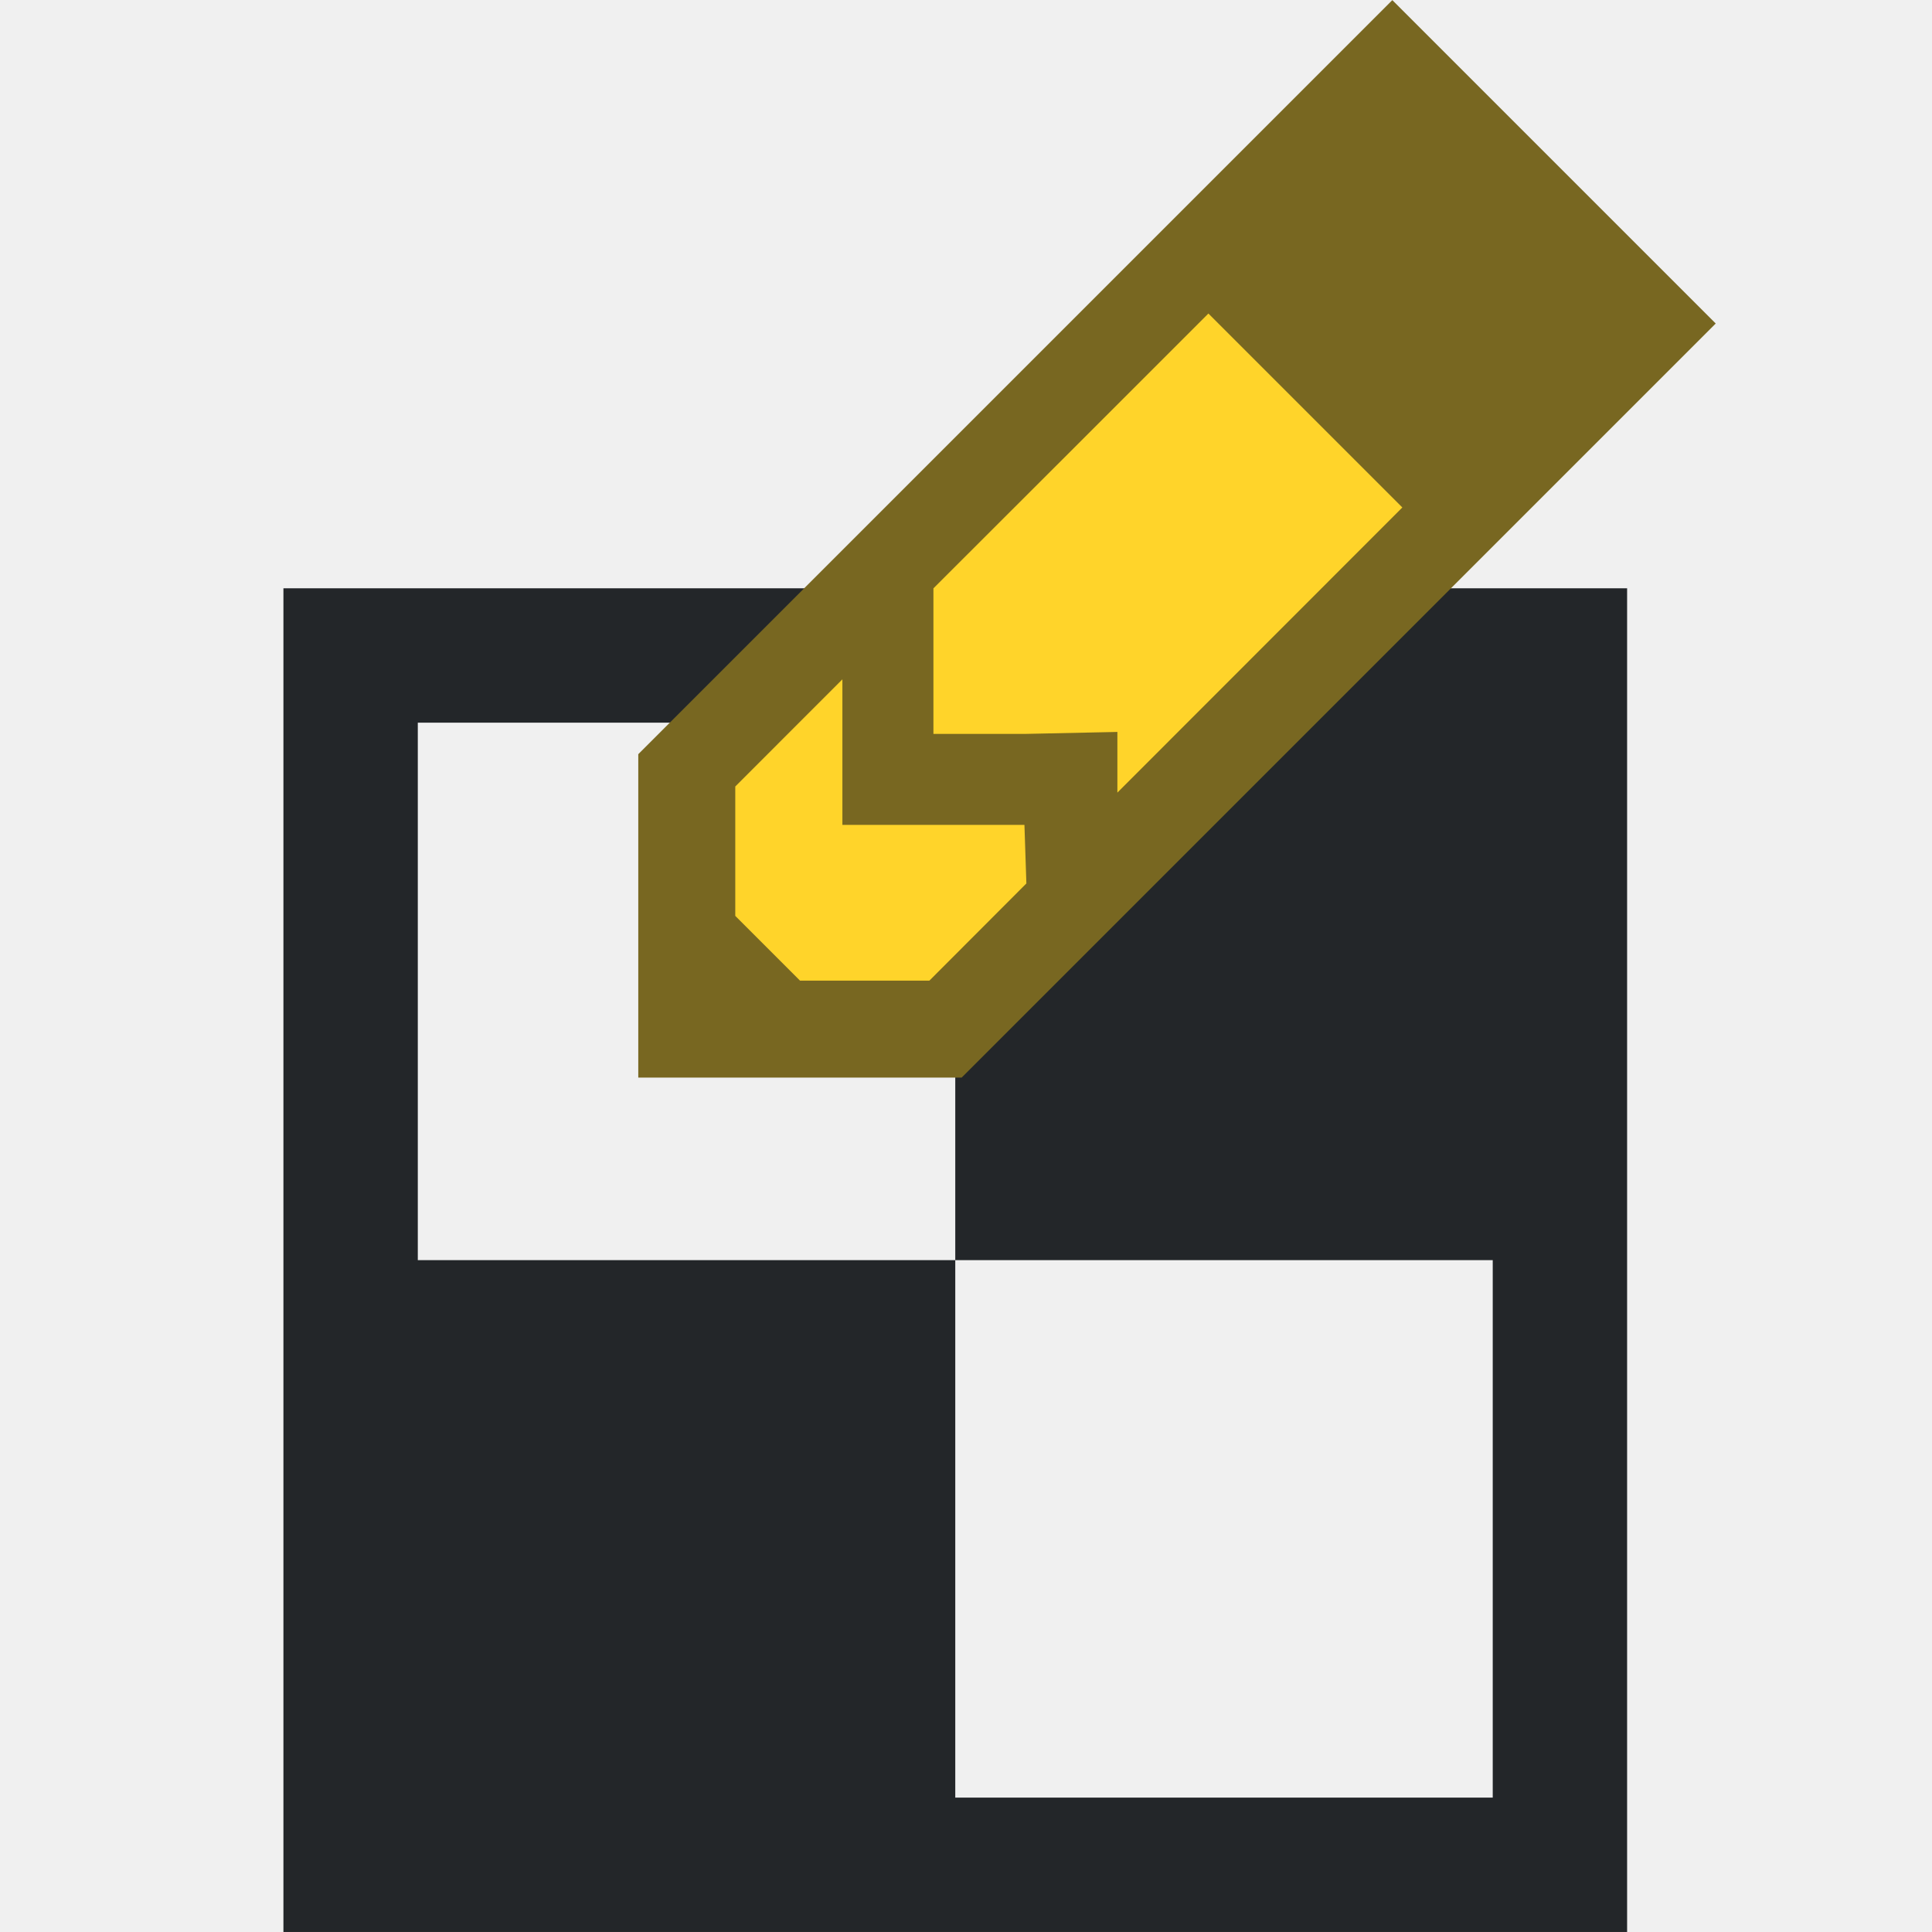
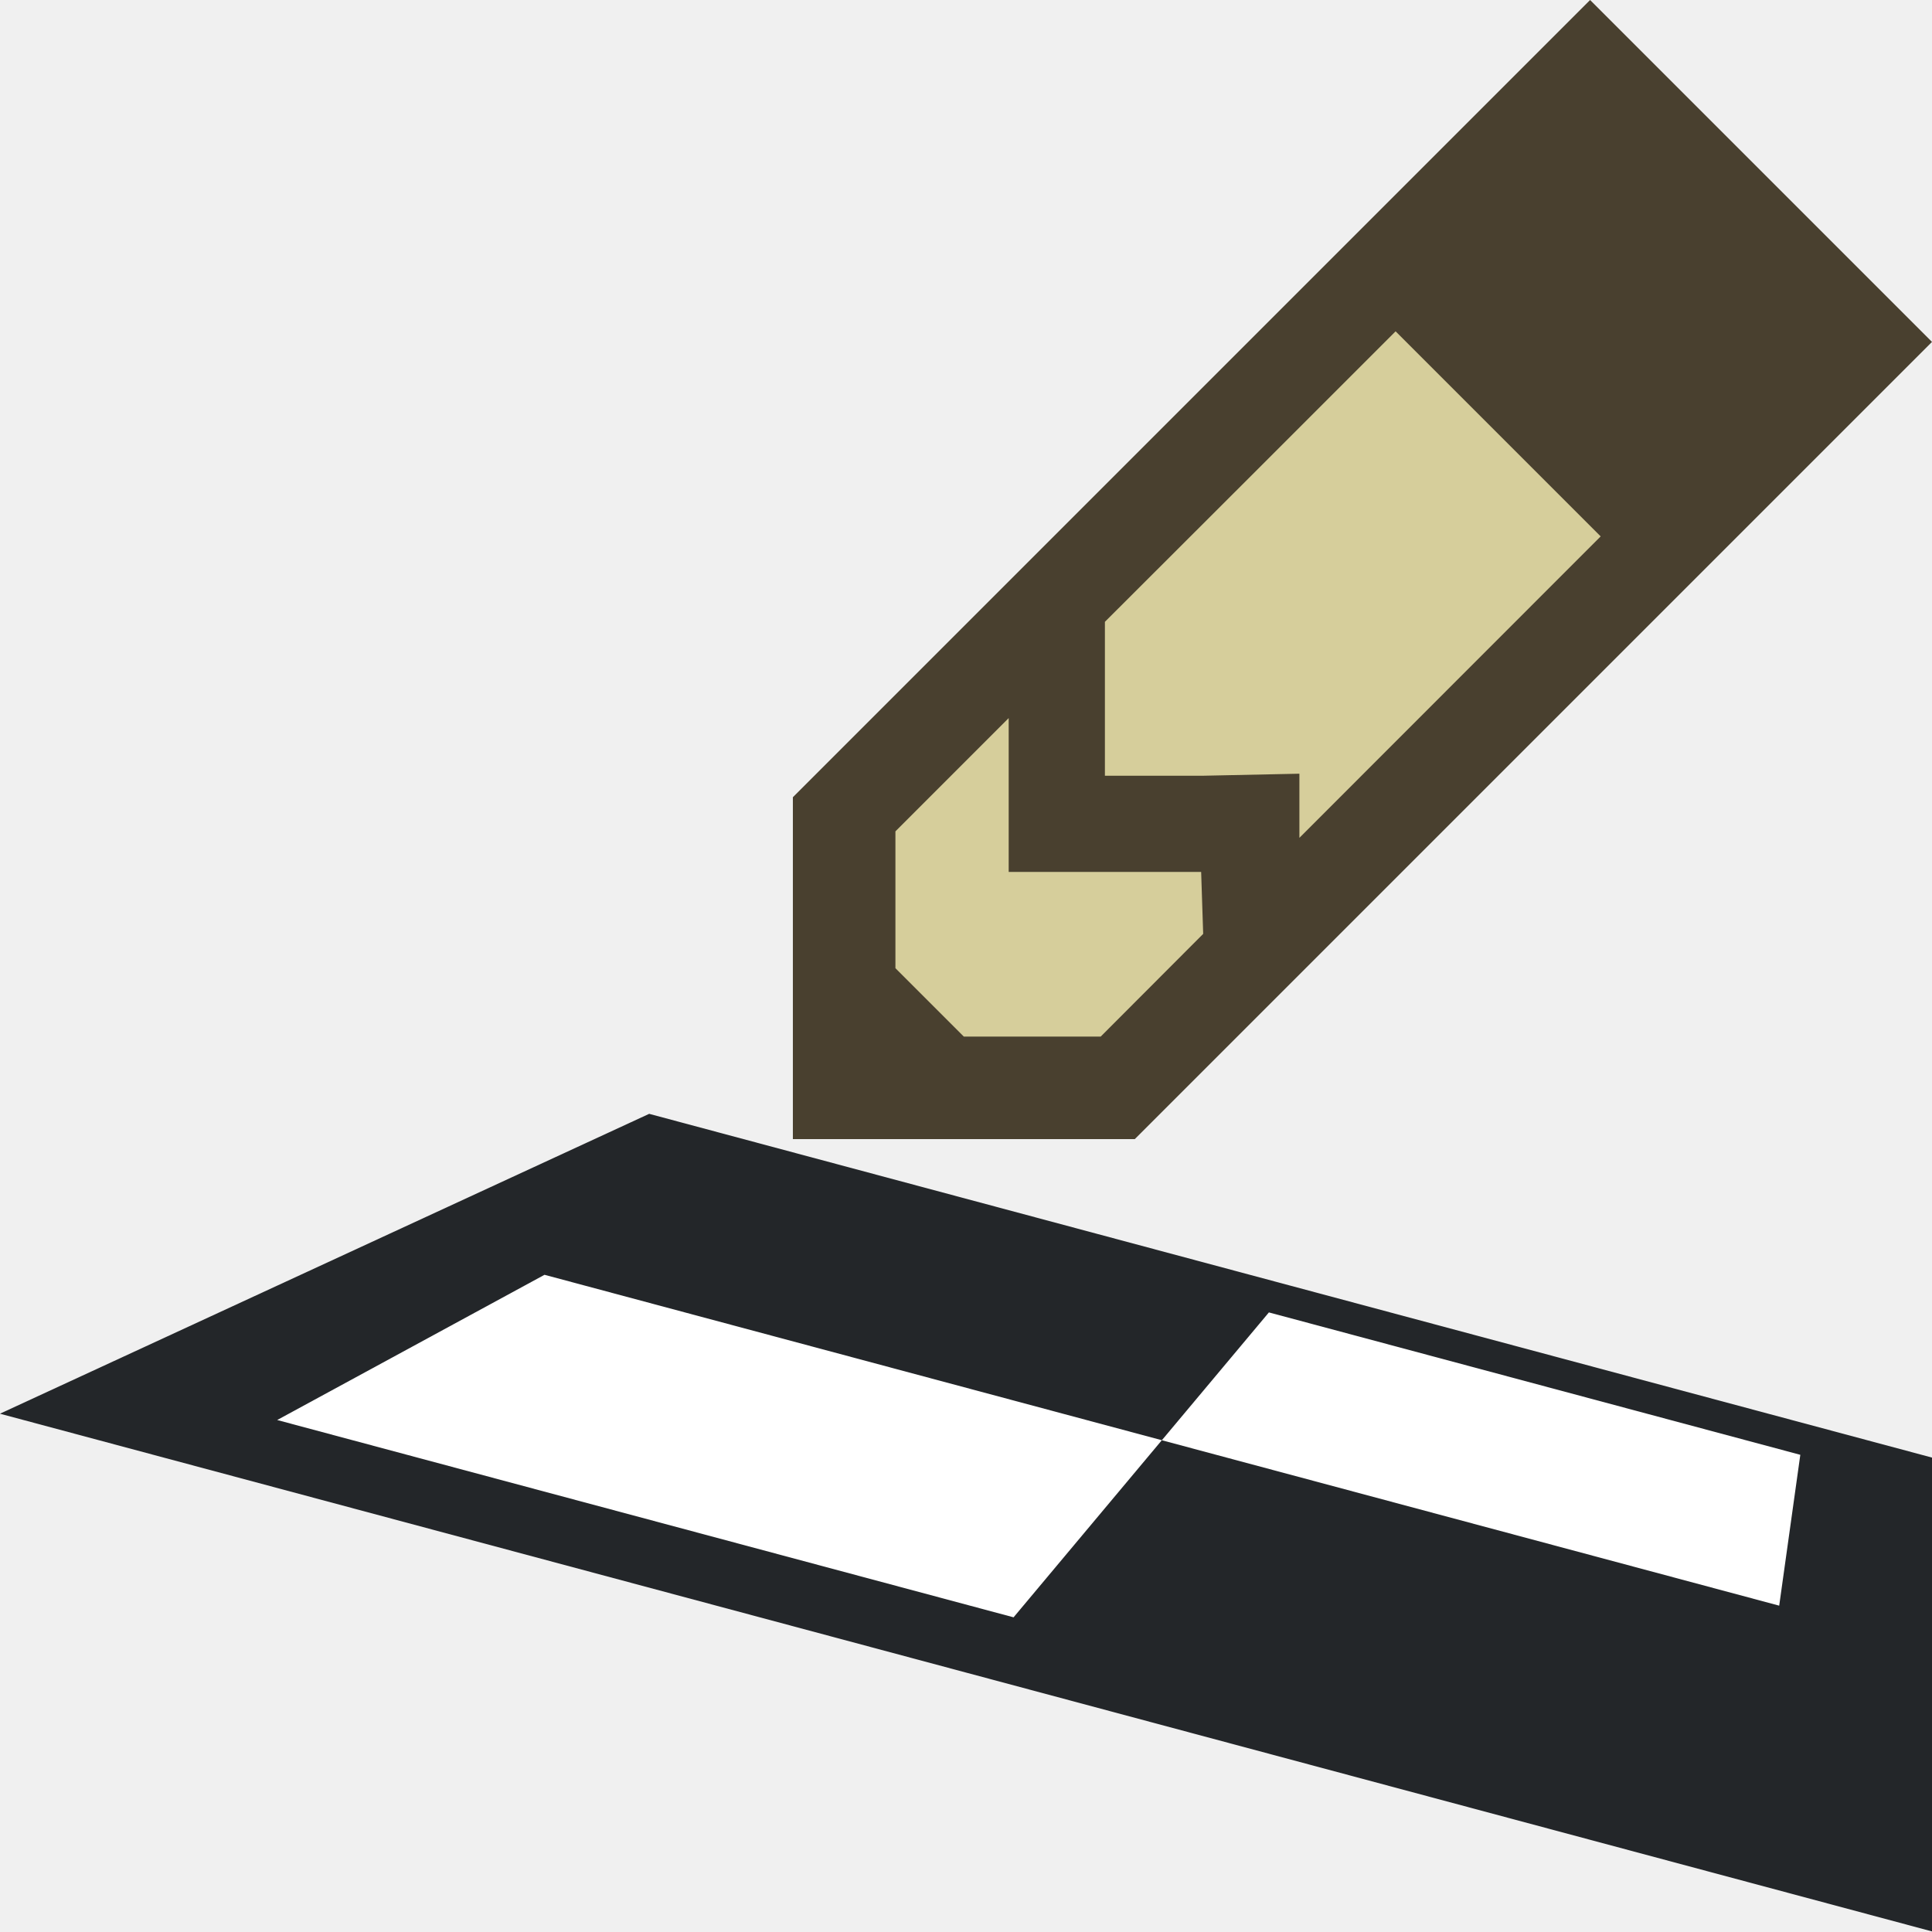
- <svg xmlns="http://www.w3.org/2000/svg" width="86.5" version="1.1" height="86.5" id="svg2" viewBox="0 0 63.794 63.794">
+ <svg xmlns="http://www.w3.org/2000/svg" viewBox="0 0 63.794 63.794" id="svg2" height="86.5" version="1.1" width="86.5">
  <defs id="defs5455">
    <marker orient="auto" refY="0" refX="0" id="marker7172" style="overflow:visible">
      <path id="path7170" style="fill:#3a3a3a;fill-opacity:1;fill-rule:evenodd;stroke:#3a3a3a;stroke-width:0.625;stroke-linejoin:round;stroke-opacity:1" d="M 8.719,4.034 -2.207,0.016 8.719,-4.002 c -1.745,2.372 -1.735,5.617 -6e-7,8.035 z" transform="scale(-0.6)" />
    </marker>
    <marker style="overflow:visible" id="marker6446" refX="0.0" refY="0.0" orient="auto">
      <path transform="scale(0.4)" style="fill-rule:evenodd;stroke:#3a3a3a;stroke-width:1pt;stroke-opacity:1;fill:#3a3a3a;fill-opacity:1" d="M 5.77,0.0 L -2.88,5.0 L -2.88,-5.0 L 5.77,0.0 z " id="path6444" />
    </marker>
    <marker style="overflow:visible" id="marker6374" refX="0.0" refY="0.0" orient="auto">
      <path transform="scale(0.2)" style="fill-rule:evenodd;stroke:#3a3a3a;stroke-width:1pt;stroke-opacity:1;fill:#3a3a3a;fill-opacity:1" d="M 5.77,0.0 L -2.88,5.0 L -2.88,-5.0 L 5.77,0.0 z " id="path6372" />
    </marker>
    <marker style="overflow:visible" id="marker5660" refX="0" refY="0" orient="auto">
      <path transform="scale(-0.6)" d="M 8.719,4.034 -2.207,0.016 8.719,-4.002 c -1.745,2.372 -1.735,5.617 -6e-7,8.035 z" style="fill:#3a3a3a;fill-opacity:1;fill-rule:evenodd;stroke:#3a3a3a;stroke-width:0.625;stroke-linejoin:round;stroke-opacity:1" id="path5658" />
    </marker>
    <marker style="overflow:visible;" id="marker5598" refX="0.0" refY="0.0" orient="auto">
      <path transform="scale(0.4) rotate(180) translate(10,0)" style="fill-rule:evenodd;stroke:#3a3a3a;stroke-width:1pt;stroke-opacity:1;fill:#3a3a3a;fill-opacity:1" d="M 0.0,0.0 L 5.0,-5.0 L -12.5,0.0 L 5.0,5.0 L 0.0,0.0 z " id="path5596" />
    </marker>
    <marker orient="auto" refY="0.0" refX="0.0" id="marker1836" style="overflow:visible;">
      <path id="path1834" style="fill-rule:evenodd;stroke-width:0.625;stroke-linejoin:round;stroke:#3a3a3a;stroke-opacity:1;fill:#3a3a3a;fill-opacity:1" d="M 8.719,4.034 L -2.207,0.016 L 8.719,-4.002 C 6.973,-1.63 6.983,1.616 8.719,4.034 z " transform="scale(0.6) rotate(180) translate(0,0)" />
    </marker>
    <marker orient="auto" refY="0.0" refX="0.0" id="marker1748" style="overflow:visible;">
      <path id="path1746" d="M 0.0,0.0 L 5.0,-5.0 L -12.5,0.0 L 5.0,5.0 L 0.0,0.0 z " style="fill-rule:evenodd;stroke:#4d4d4d;stroke-width:1pt;stroke-opacity:1;fill:#4d4d4d;fill-opacity:1" transform="scale(0.4) rotate(180) translate(10,0)" />
    </marker>
    <marker orient="auto" refY="0.0" refX="0.0" id="marker1654" style="overflow:visible">
      <path id="path1652" d="M 5.77,0.0 L -2.88,5.0 L -2.88,-5.0 L 5.77,0.0 z " style="fill-rule:evenodd;stroke:#4d4d4d;stroke-width:1pt;stroke-opacity:1;fill:#4d4d4d;fill-opacity:1" transform="scale(0.4)" />
    </marker>
    <marker orient="auto" refY="0.0" refX="0.0" id="marker1578" style="overflow:visible;">
      <path id="path1576" style="fill-rule:evenodd;stroke-width:0.625;stroke-linejoin:round;stroke:#4d4d4d;stroke-opacity:1;fill:#4d4d4d;fill-opacity:1" d="M 8.719,4.034 L -2.207,0.016 L 8.719,-4.002 C 6.973,-1.63 6.983,1.616 8.719,4.034 z " transform="scale(0.6) rotate(180) translate(0,0)" />
    </marker>
    <marker orient="auto" refY="0.0" refX="0.0" id="Arrow1Sstart" style="overflow:visible">
      <path id="path874" d="M 0.0,0.0 L 5.0,-5.0 L -12.5,0.0 L 5.0,5.0 L 0.0,0.0 z " style="fill-rule:evenodd;stroke:#4d4d4d;stroke-width:1pt;stroke-opacity:1;fill:#4d4d4d;fill-opacity:1" transform="scale(0.2) translate(6,0)" />
    </marker>
    <marker orient="auto" refY="0.0" refX="0.0" id="Arrow2Mend" style="overflow:visible;">
      <path id="path889" style="fill-rule:evenodd;stroke-width:0.625;stroke-linejoin:round;stroke:#4d4d4d;stroke-opacity:1;fill:#4d4d4d;fill-opacity:1" d="M 8.719,4.034 L -2.207,0.016 L 8.719,-4.002 C 6.973,-1.63 6.983,1.616 8.719,4.034 z " transform="scale(0.6) rotate(180) translate(0,0)" />
    </marker>
    <marker orient="auto" refY="0.0" refX="0.0" id="marker1242" style="overflow:visible;">
      <path id="path1240" style="fill-rule:evenodd;stroke-width:0.625;stroke-linejoin:round;stroke:#4d4d4d;stroke-opacity:1;fill:#4d4d4d;fill-opacity:1" d="M 8.719,4.034 L -2.207,0.016 L 8.719,-4.002 C 6.973,-1.63 6.983,1.616 8.719,4.034 z " transform="scale(1.1) rotate(180) translate(1,0)" />
    </marker>
    <marker orient="auto" refY="0.0" refX="0.0" id="Arrow2Sstart" style="overflow:visible">
      <path id="path892" style="fill-rule:evenodd;stroke-width:0.625;stroke-linejoin:round;stroke:#4d4d4d;stroke-opacity:1;fill:#4d4d4d;fill-opacity:1" d="M 8.719,4.034 L -2.207,0.016 L 8.719,-4.002 C 6.973,-1.63 6.983,1.616 8.719,4.034 z " transform="scale(0.3) translate(-2.3,0)" />
    </marker>
    <marker orient="auto" refY="0.0" refX="0.0" id="Arrow1Mend" style="overflow:visible;">
      <path id="path871" d="M 0.0,0.0 L 5.0,-5.0 L -12.5,0.0 L 5.0,5.0 L 0.0,0.0 z " style="fill-rule:evenodd;stroke:#4d4d4d;stroke-width:1pt;stroke-opacity:1;fill:#4d4d4d;fill-opacity:1" transform="scale(0.4) rotate(180) translate(10,0)" />
    </marker>
    <marker orient="auto" refY="0.0" refX="0.0" id="Arrow2Lend" style="overflow:visible;">
      <path id="path883" style="fill-rule:evenodd;stroke-width:0.625;stroke-linejoin:round;stroke:#4d4d4d;stroke-opacity:1;fill:#4d4d4d;fill-opacity:1" d="M 8.719,4.034 L -2.207,0.016 L 8.719,-4.002 C 6.973,-1.63 6.983,1.616 8.719,4.034 z " transform="scale(1.1) rotate(180) translate(1,0)" />
    </marker>
    <marker orient="auto" refY="0.0" refX="0.0" id="Arrow1Lend" style="overflow:visible;">
      <path id="path865" d="M 0.0,0.0 L 5.0,-5.0 L -12.5,0.0 L 5.0,5.0 L 0.0,0.0 z " style="fill-rule:evenodd;stroke:#4d4d4d;stroke-width:1pt;stroke-opacity:1;fill:#4d4d4d;fill-opacity:1" transform="scale(0.8) rotate(180) translate(12.5,0)" />
    </marker>
    <style id="current-color-scheme" type="text/css">
      .ColorScheme-Text {
        color:#4d4d4d;
      }
      </style>
    <style id="current-color-scheme-3" type="text/css">
      .ColorScheme-Text {
        color:#4d4d4d;
      }
      </style>
    <style id="current-color-scheme-5" type="text/css">
      .ColorScheme-Text {
        color:#4d4d4d;
      }
      </style>
    <style id="current-color-scheme-35" type="text/css">
      .ColorScheme-PositiveText {
        color:#27ae60;
      }
      </style>
    <marker orient="auto" refY="0" refX="0" id="marker1836-6" style="overflow:visible">
      <path id="path1834-7" style="fill:#3a3a3a;fill-opacity:1;fill-rule:evenodd;stroke:#3a3a3a;stroke-width:0.625;stroke-linejoin:round;stroke-opacity:1" d="M 8.719,4.034 -2.207,0.016 8.719,-4.002 c -1.745,2.372 -1.735,5.617 -6e-7,8.035 z" transform="scale(-0.6)" />
    </marker>
    <marker orient="auto" refY="0" refX="0" id="marker1836-6-0" style="overflow:visible">
      <path id="path1834-7-9" style="fill:#323232;fill-opacity:1;fill-rule:evenodd;stroke:#323232;stroke-width:0.625;stroke-linejoin:round;stroke-opacity:1" d="M 8.719,4.034 -2.207,0.016 8.719,-4.002 c -1.745,2.372 -1.735,5.617 -6e-7,8.035 z" transform="scale(-0.6)" />
    </marker>
    <marker orient="auto" refY="0" refX="0" id="marker1836-3" style="overflow:visible">
      <path id="path1834-6" style="fill:#323232;fill-opacity:1;fill-rule:evenodd;stroke:#323232;stroke-width:0.625;stroke-linejoin:round;stroke-opacity:1" d="M 8.719,4.034 -2.207,0.016 8.719,-4.002 c -1.745,2.372 -1.735,5.617 -6e-7,8.035 z" transform="scale(-0.6)" />
    </marker>
    <marker orient="auto" refY="0" refX="0" id="marker1836-6-2" style="overflow:visible">
      <path id="path1834-7-6" style="fill:#323232;fill-opacity:1;fill-rule:evenodd;stroke:#323232;stroke-width:0.625;stroke-linejoin:round;stroke-opacity:1" d="M 8.719,4.034 -2.207,0.016 8.719,-4.002 c -1.745,2.372 -1.735,5.617 -6e-7,8.035 z" transform="scale(-0.6)" />
    </marker>
    <style id="current-color-scheme-36" type="text/css">
      .ColorScheme-Text {
        color:#232629;
      }
      </style>
    <style id="current-color-scheme-7" type="text/css">
      .ColorScheme-Text {
        color:#232629;
      }
      </style>
+     <style id="current-color-scheme-53" type="text/css">
+       .ColorScheme-NegativeText {
+         color:#da4453;
+       }
+       </style>
+     <style id="current-color-scheme-0" type="text/css">
+       .ColorScheme-Text {
+         color:#232629;
+       }
+       </style>
  </defs>
  <g id="layer1" transform="translate(-384.7454,-483.8266)">
+     <path style="fill:#ffffff;stroke:none;stroke-width:0.738px;stroke-linecap:butt;stroke-linejoin:miter;stroke-opacity:1;fill-opacity:1" d="m 389.178,530.281 17.535,-8.67 40.807,10.756 -0.065,13.689 z" id="path2449" />
+     <rect style="opacity:1;fill:#d6ce9b;fill-opacity:1;stroke:#ffffff;stroke-width:1.254;stroke-linecap:round;stroke-linejoin:round;stroke-miterlimit:4.6;stroke-dasharray:none;stroke-dashoffset:0;stroke-opacity:1;paint-order:stroke fill markers" id="rect1155" width="35.352" height="13.014" x="-98.388" y="652.789" transform="matrix(0.7089493,-0.7052594,0.7345619,0.6785417,0,0)" ry="4.706" rx="4.706" />
    <rect width="0" x="352.953" y="492.915" height="14.668" style="fill:#4d4d4d" id="rect4035" />
    <rect width="0" x="359.914" y="515.485" height="14.668" style="fill:#4d4d4d" id="rect4035-8" />
    <rect width="0" x="361.727" y="514.424" height="14.668" style="fill:#4d4d4d" id="rect4035-0" />
    <rect width="0" x="335.797" y="489.133" height="14.668" style="fill:#4d4d4d" id="rect4035-06" />
    <rect width="0" x="342.757" y="511.704" height="14.668" style="fill:#4d4d4d" id="rect4035-8-7" />
    <rect width="0" x="344.571" y="510.643" height="14.668" style="fill:#4d4d4d" id="rect4035-0-42" />
    <rect width="0" x="335.797" y="489.133" height="14.668" style="fill:#4d4d4d" id="rect4035-3" />
    <rect width="0" x="342.757" y="511.704" height="14.668" style="fill:#4d4d4d" id="rect4035-8-9" />
    <rect width="0" x="344.571" y="510.643" height="14.668" style="fill:#4d4d4d" id="rect4035-0-4" />
    <rect width="0" x="335.797" y="489.133" height="14.668" style="fill:#4d4d4d" id="rect4035-2" />
    <rect width="0" x="342.757" y="511.704" height="14.668" style="fill:#4d4d4d" id="rect4035-8-99" />
    <rect width="0" x="344.571" y="510.643" height="14.668" style="fill:#4d4d4d" id="rect4035-0-43" />
    <rect width="0" x="335.797" y="489.133" height="14.668" style="fill:#4d4d4d" id="rect4035-3-9" />
    <rect width="0" x="342.757" y="511.704" height="14.668" style="fill:#4d4d4d" id="rect4035-8-9-9" />
    <rect width="0" x="344.571" y="510.643" height="14.668" style="fill:#4d4d4d" id="rect4035-0-4-4" />
    <rect width="0" x="406.067" y="510.423" height="11" style="fill:#4d4d4d" id="rect4035-5" />
    <rect width="0" x="401.515" y="512.942" height="11" style="fill:#4d4d4d" id="rect4035-7" />
    <rect width="0" x="397.007" y="500.523" height="11" style="fill:#4d4d4d" id="rect4035-9" />
    <rect width="0" x="397.851" y="512.761" height="11" style="fill:#4d4d4d" id="rect4035-96" />
    <rect width="0" x="393.299" y="515.28" height="11" style="fill:#4d4d4d" id="rect4035-7-0" />
    <rect width="0" x="388.791" y="502.861" height="11" style="fill:#4d4d4d" id="rect4035-9-6" />
    <rect width="0" x="406.067" y="510.423" height="11" style="fill:#4d4d4d" id="rect4035-1" />
    <rect width="0" x="401.515" y="512.942" height="11" style="fill:#4d4d4d" id="rect4035-7-2" />
    <rect width="0" x="397.007" y="500.523" height="11" style="fill:#4d4d4d" id="rect4035-9-0" />
    <rect width="0" x="397.851" y="512.761" height="11" style="fill:#4d4d4d" id="rect4035-96-9" />
    <rect width="0" x="393.299" y="515.28" height="11" style="fill:#4d4d4d" id="rect4035-7-0-9" />
    <rect width="0" x="388.791" y="502.861" height="11" style="fill:#4d4d4d" id="rect4035-9-6-9" />
-     <path id="path1133" class="ColorScheme-Text" d="m 394.104,503.252 v 22.184 22.184 h 22.184 22.184 v -22.184 -22.184 h -22.184 z m 4.437,4.437 h 17.747 v 17.747 h -17.747 z m 17.747,17.747 h 17.747 v 17.747 h -17.747 z" style="color:#232629;fill:currentColor;fill-opacity:1;stroke:none;stroke-width:0.738" />
-     <rect style="opacity:1;fill:#ffd42a;fill-opacity:1;stroke:#ffffff;stroke-width:1.254;stroke-linecap:round;stroke-linejoin:round;stroke-miterlimit:4.6;stroke-dasharray:none;stroke-dashoffset:0;stroke-opacity:1;paint-order:stroke fill markers" id="rect1155" width="33.438" height="12.309" x="-100.831" y="648.679" transform="matrix(0.7089493,-0.7052594,0.7345619,0.6785417,0,0)" ry="4.706" rx="4.706" />
-     <path id="path1145" class="ColorScheme-Text" d="m 430.72,483.831 -15.154,15.154 -9.745,9.745 v 10.678 h 10.678 l 24.899,-24.899 z m -6.074,10.348 6.404,6.404 -9.409,9.415 v -2.003 l -3.005,0.064 h -3.069 v -3.069 -1.737 l 4.273,-4.268 z m -12.085,12.079 v 4.806 h 3.069 2.942 l 0.064,1.934 -3.202,3.208 h -4.273 l -2.137,-2.137 v -4.273 z" style="color:#232629;fill:#786721;fill-opacity:1;stroke:none;stroke-width:0.738" />
+     <path id="path1145" class="ColorScheme-Text" d="m 437.25,483.827 -16.021,16.021 -10.303,10.303 v 11.289 h 11.289 l 26.324,-26.324 z m -6.422,10.94 6.771,6.771 -9.948,9.954 v -2.118 l -3.177,0.067 h -3.245 v -3.245 -1.837 l 4.518,-4.512 z m -12.776,12.77 v 5.081 h 3.245 3.11 l 0.067,2.045 -3.385,3.392 h -4.518 l -2.259,-2.259 v -4.518 z" style="color:#232629;fill:#49402f;fill-opacity:1;stroke:none;stroke-width:0.737" />
+     <path style="color:#232629;fill:currentColor;fill-opacity:1;stroke:none;stroke-width:0.738" d="m 384.745,530.507 c 0,0 31.934,8.557 31.934,8.557 0,0 31.934,8.557 31.934,8.557 0,0 -0.023,-9.41 -0.023,-9.41 0,0 -0.015,-6.246 -0.015,-6.246 0,0 -21.197,-5.68 -21.197,-5.68 0,0 -21.197,-5.68 -21.197,-5.68 0,0 -8.552,3.95 -8.552,3.95 0,0 -12.884,5.951 -12.884,5.951 m 9.153,0.209 c 0,0 8.827,-4.795 8.827,-4.795 0,0 20.384,5.462 20.384,5.462 0,0 -4.896,5.848 -4.896,5.848 0,0 -24.315,-6.515 -24.315,-6.515 m 29.212,0.667 c 0,0 3.534,-4.22 3.534,-4.22 0,0 17.547,4.702 17.547,4.702 0,0 -0.697,4.981 -0.697,4.981 0,0 -20.384,-5.462 -20.384,-5.462" class="ColorScheme-Text" id="path1133-3" />
  </g>
</svg>
